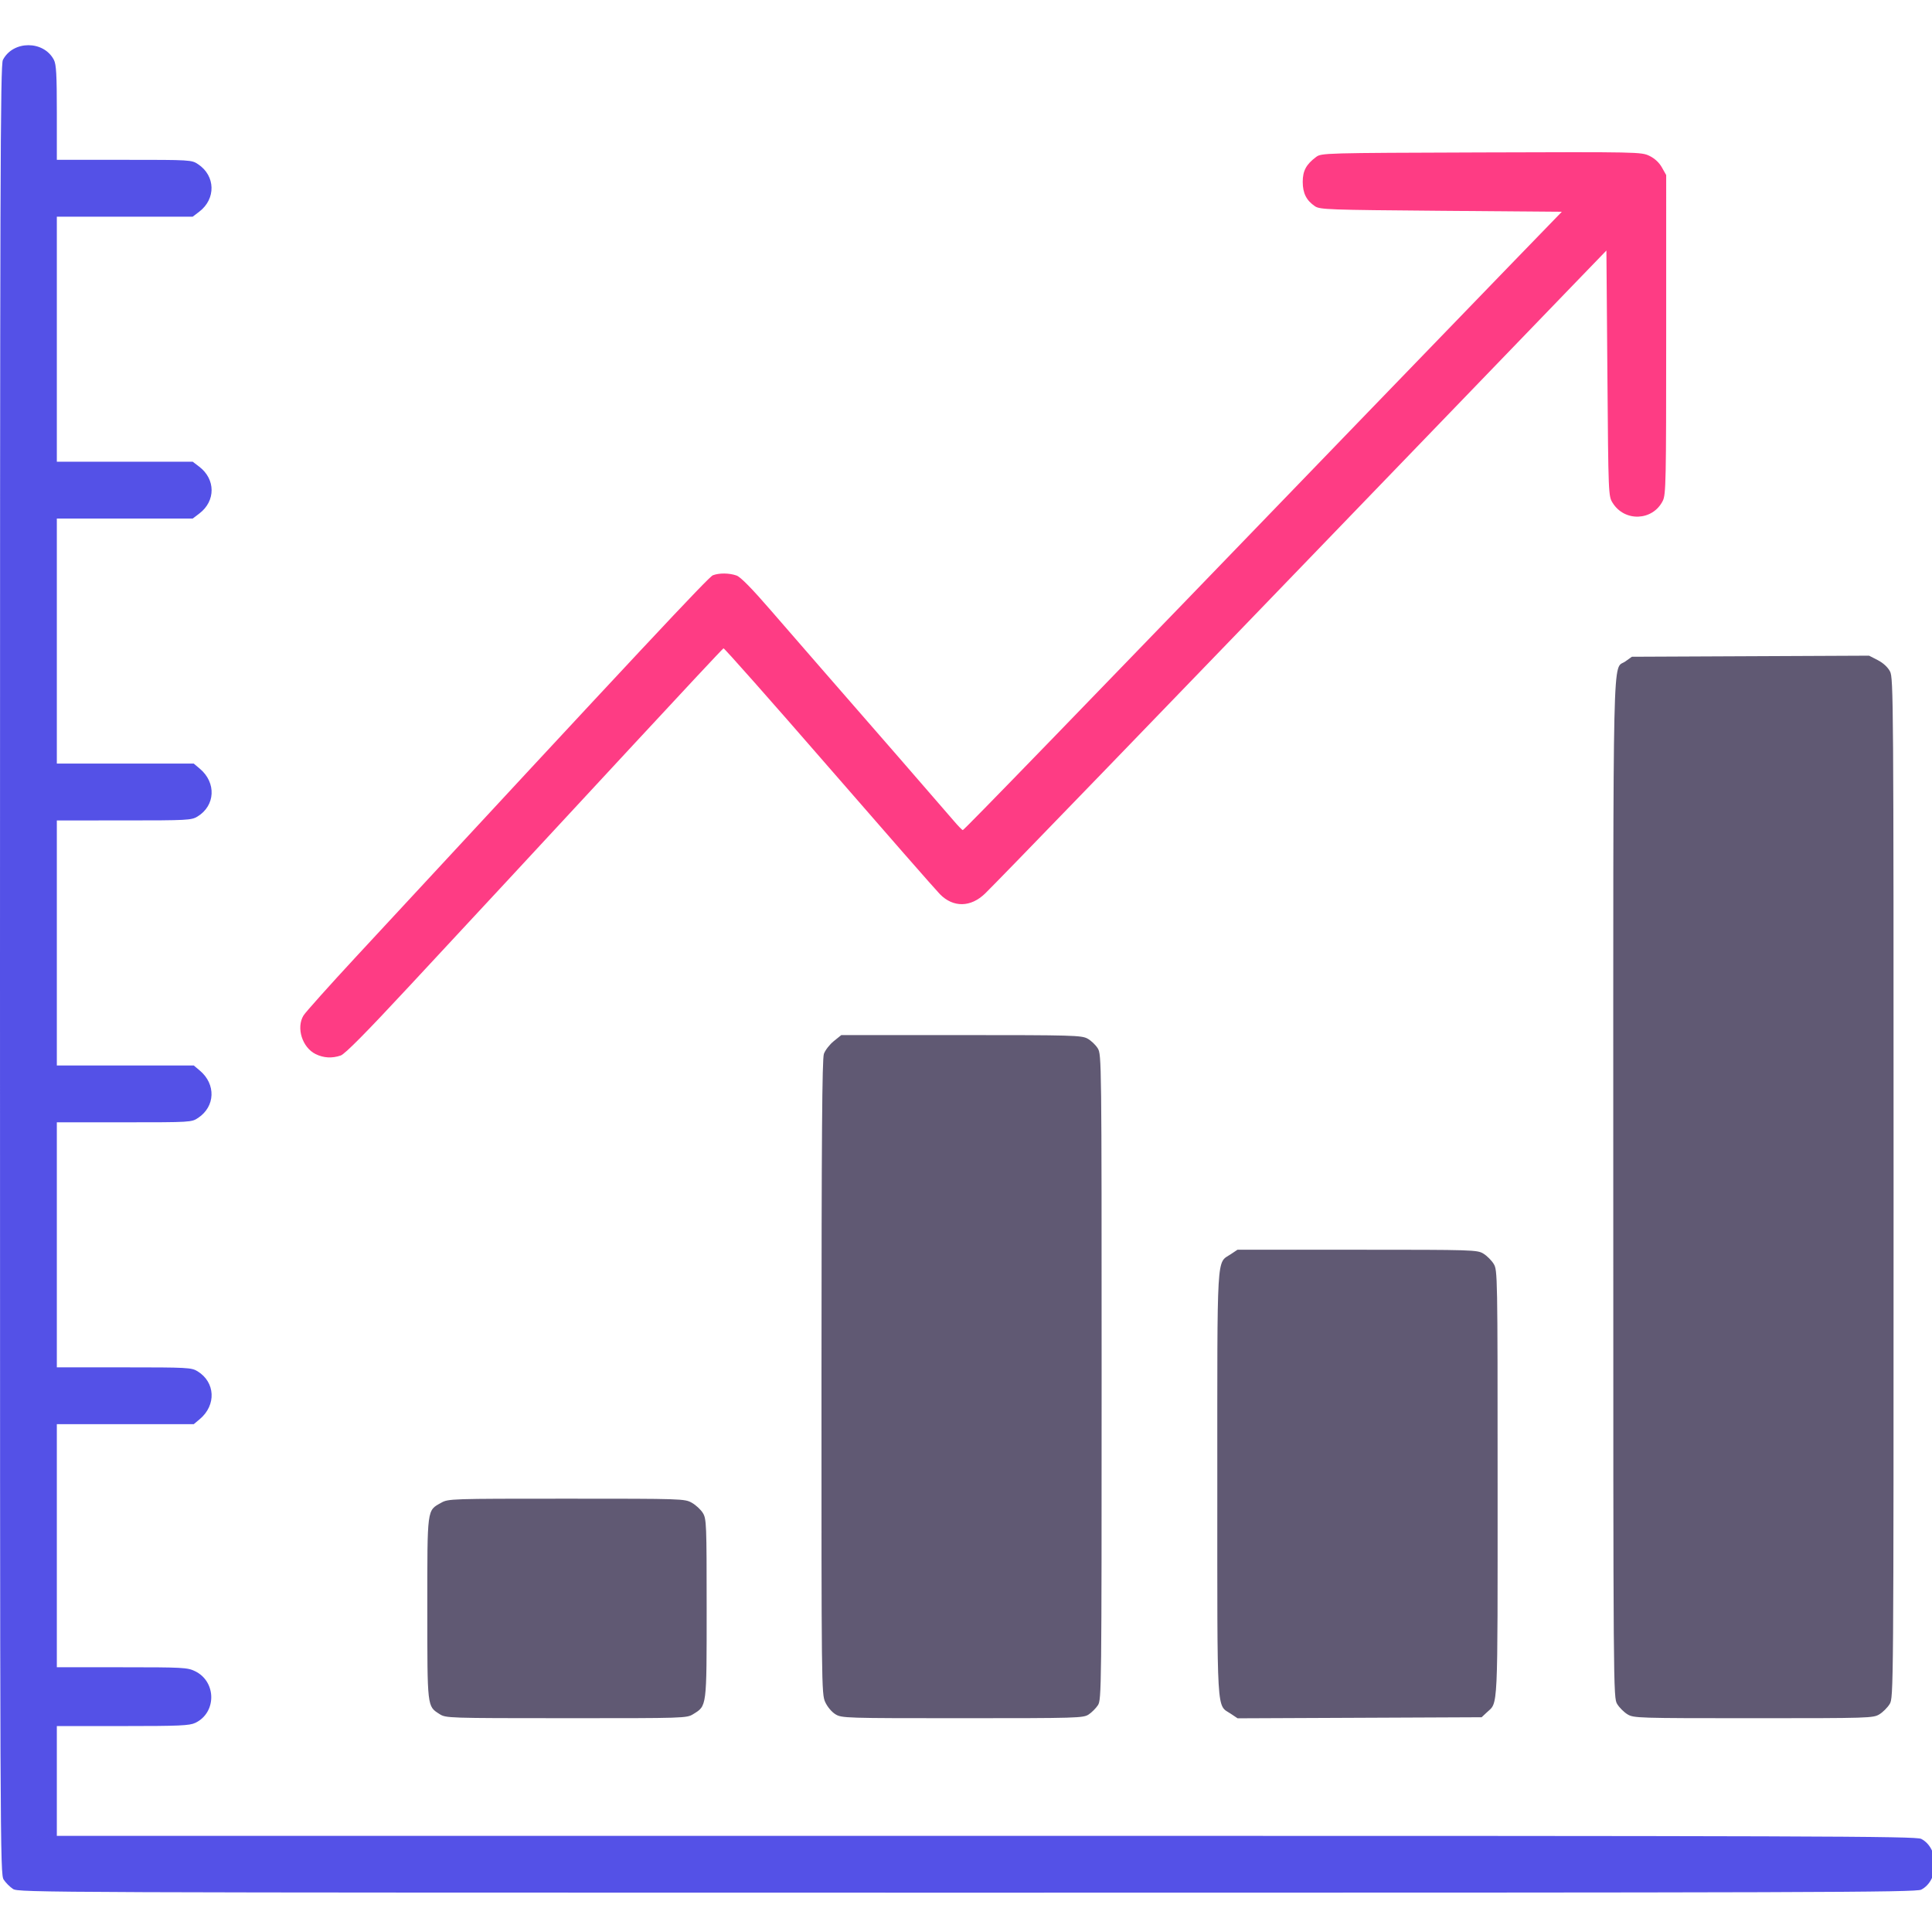
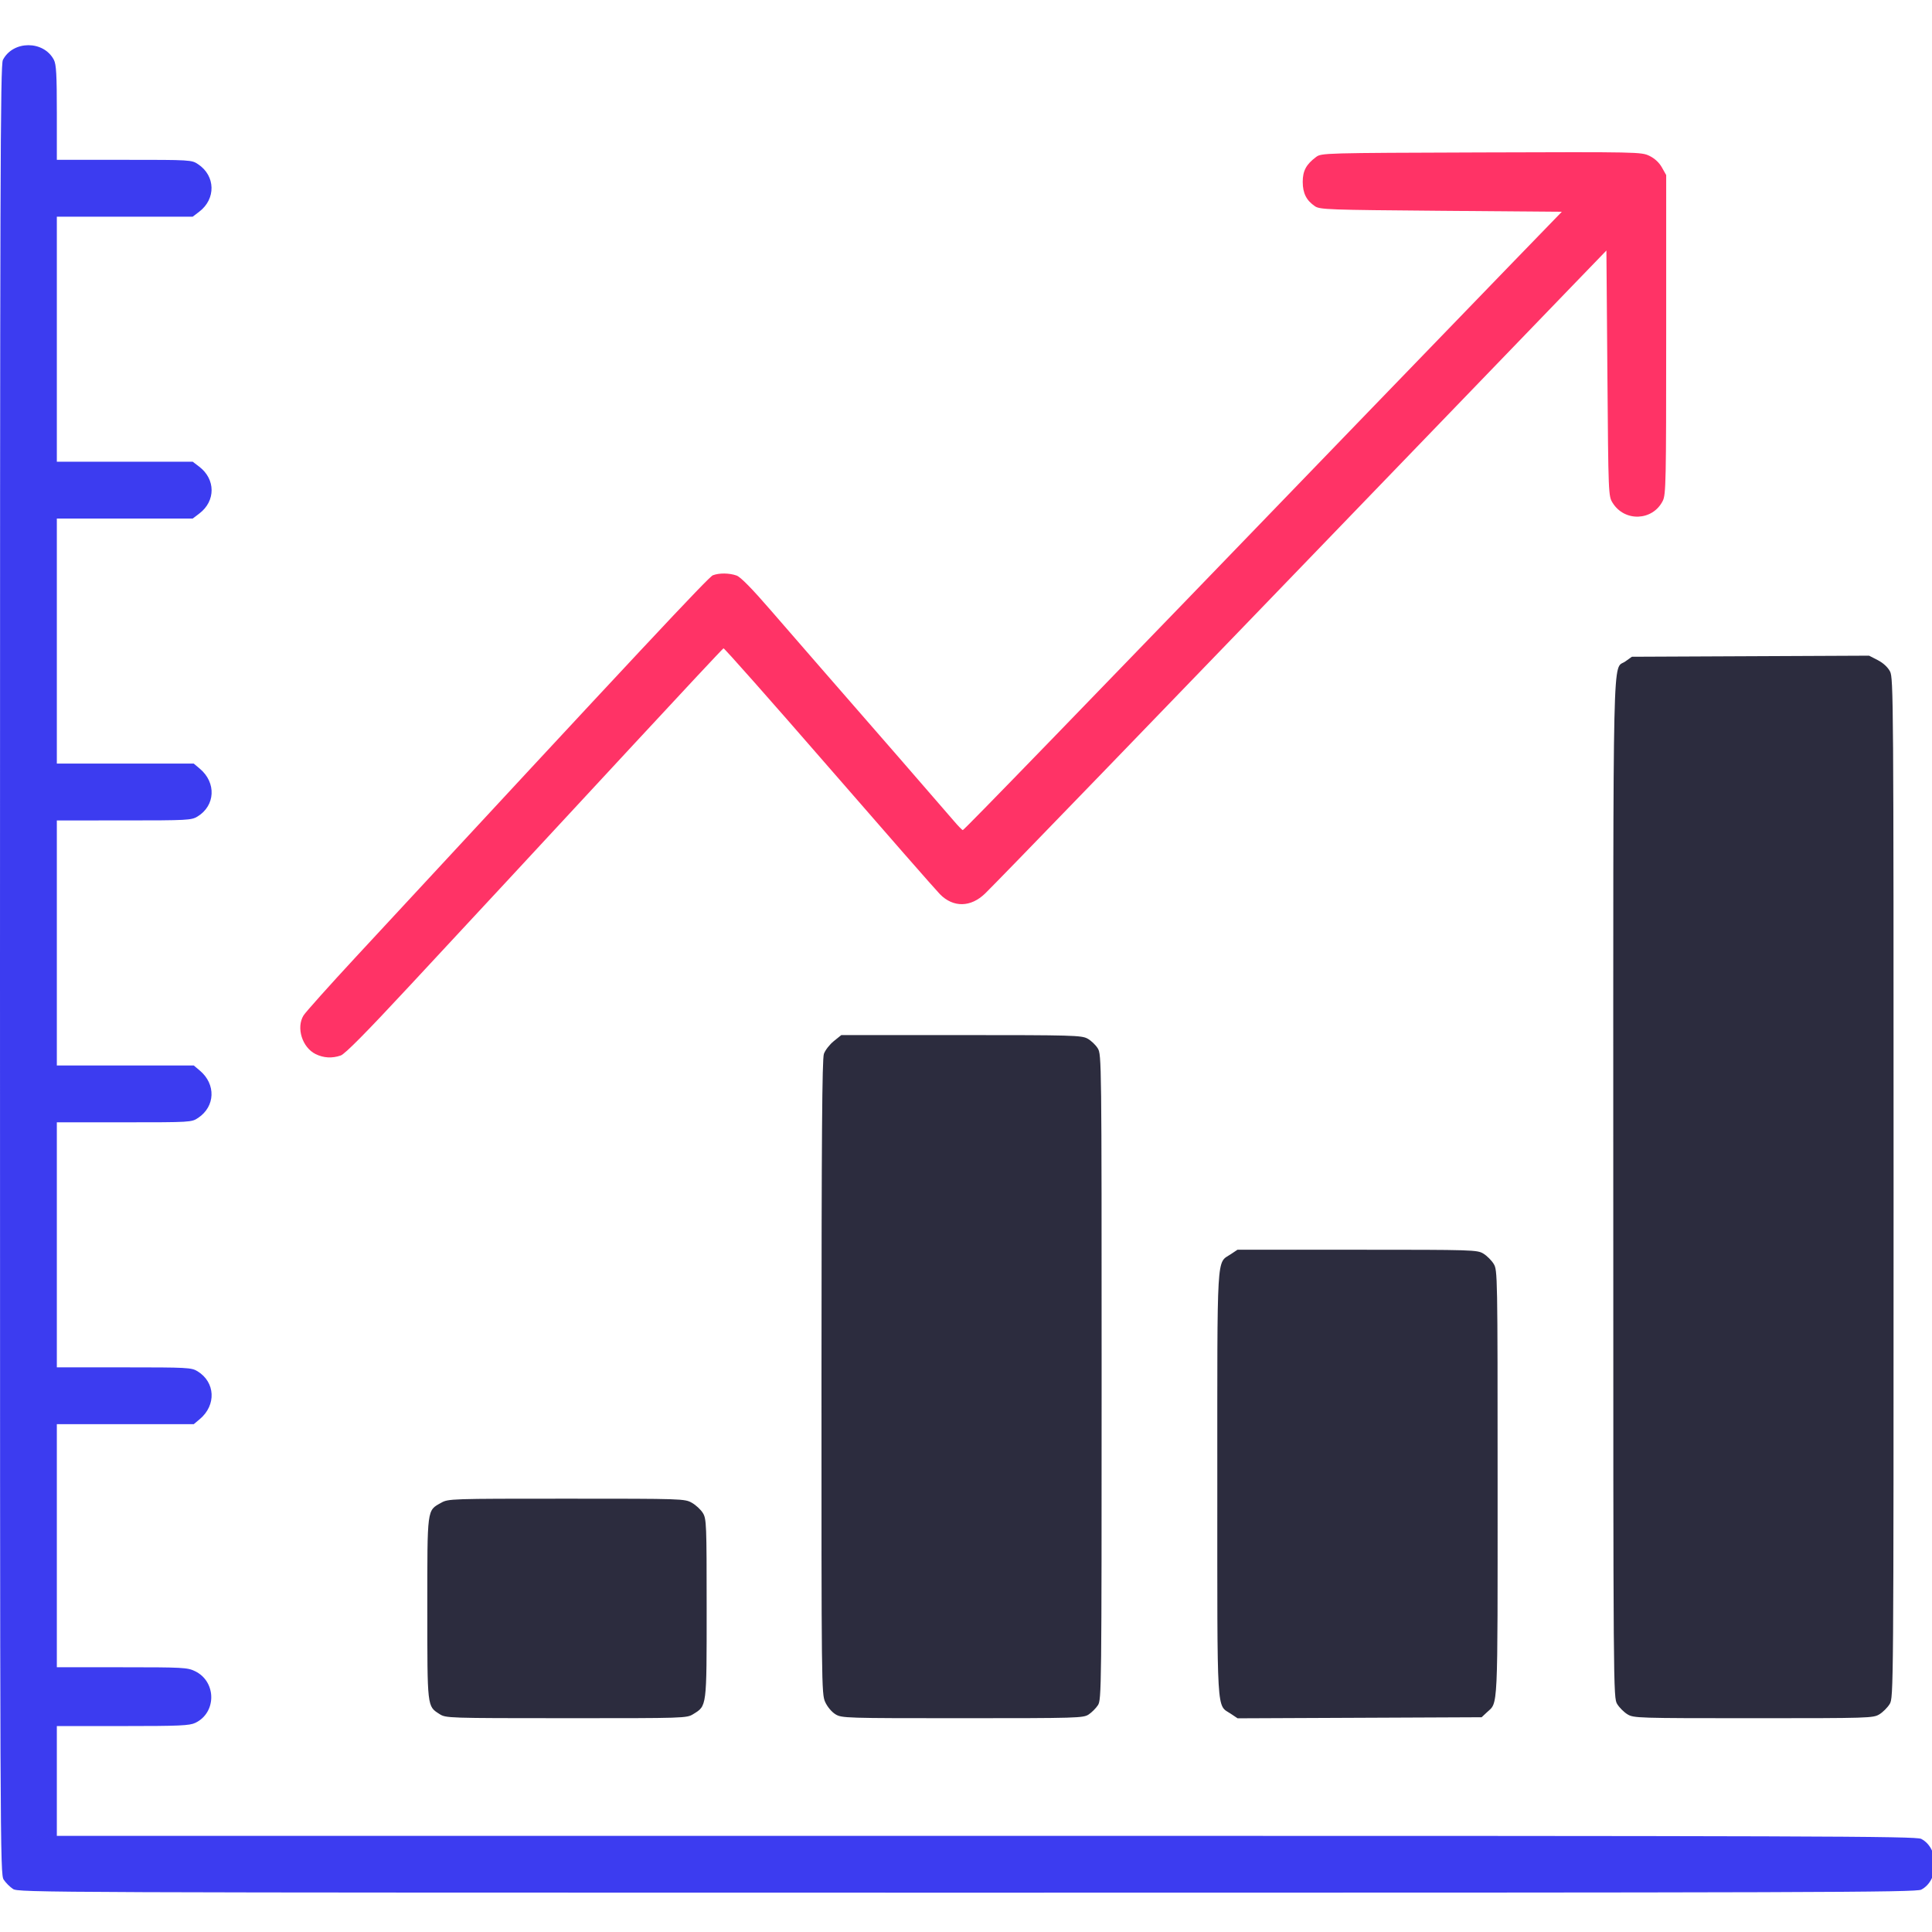
<svg xmlns="http://www.w3.org/2000/svg" version="1.1" id="svg1" width="342" height="342" viewBox="0 0 985.591 985.591">
  <defs id="defs1" />
  <g id="g1" transform="translate(-47.00646,-68.51807)">
    <g id="g2" transform="translate(0,23.05476)">
-       <path style="fill:#fe3c84" d="m 208.03,583.202 c -6.842,-3.356 -10.012,-13.44 -6.192,-19.702 1.007,-1.65 13.088,-15.15 26.848,-30 145.057,-156.549 179.857,-193.756 181.975,-194.561 3.262,-1.24 8.32,-1.19 12.076,0.12 2.033,0.709 7.782,6.546 17.399,17.666 7.9,9.134 19.313,22.272 25.363,29.195 21.43,24.522 64.057,73.547 68,78.207 2.2,2.6 4.303,4.76 4.672,4.8 0.59,0.065 55.623,-56.703 208.822,-215.406 C 770.366,229.309 801.699,196.9 816.623,181.5 l 27.135,-28 -61.629,-0.5 c -57.464,-0.466 -61.81,-0.623 -64.31,-2.319 -4.372,-2.967 -6.224,-6.653 -6.237,-12.405 -0.012,-5.644 1.753,-8.943 6.802,-12.714 2.729,-2.038 3.72,-2.065 84.325,-2.335 80.117,-0.268 81.638,-0.237 85.743,1.75 2.68,1.297 4.962,3.417 6.363,5.909 l 2.184,3.886 -0.002,81.364 c -0.001,75.466 -0.128,81.616 -1.75,84.844 C 890.092,311.242 875.795,311.813 869.681,302 867.515,298.524 867.497,298.069 867,235.882 l -0.5,-62.618 -18,18.635 c -9.9,10.249 -41.85,43.369 -71,73.6 -151.158,156.762 -220.288,228.267 -227.866,235.697 -7.349,7.206 -16.344,7.365 -23.154,0.41 -2.211,-2.258 -27.791,-31.466 -56.845,-64.907 -29.054,-33.441 -53.15,-60.666 -53.547,-60.5 -0.397,0.166 -21.142,22.352 -46.1,49.302 -24.958,26.95 -53.742,58 -63.963,69 -10.221,11 -32.863,35.37 -50.315,54.156 -21.85,23.52 -32.708,34.496 -34.87,35.25 -4.386,1.529 -8.747,1.29 -12.812,-0.704 z" id="path4" />
-       <path style="fill:#5451e7" d="m 53.641,1009.102 c -1.572,-1.037 -3.707,-3.171 -4.743,-4.743 -1.839,-2.79 -1.885,-13.949 -1.891,-464.158 -0.006,-406.014 0.171,-461.644 1.478,-464.171 5.179,-10.015 20.851,-10.015 26.03,0 C 75.708,78.335 76,83.637 76,102.95 V 127 h 34.352 c 34.049,0 34.382,0.02 37.75,2.27 8.855,5.915 9.123,17.643 0.555,24.178 L 145.311,156 H 110.656 76 v 62.5 62.5 h 34.656 34.656 l 3.345,2.552 c 8.359,6.376 8.408,17.484 0.105,23.816 L 145.311,310 H 110.656 76 v 62.5 62.5 h 34.923 34.923 l 3.113,2.619 c 8.479,7.134 7.903,18.836 -1.2,24.386 -3.084,1.881 -5.097,1.987 -37.509,1.991 L 76,464 v 62.5 62.5 h 34.923 34.923 l 3.113,2.619 c 8.272,6.96 7.869,18.281 -0.857,24.111 C 144.734,617.98 144.401,618 110.352,618 H 76 v 62.5 62.5 l 34.25,0.004 c 32.412,0.004 34.425,0.11 37.509,1.991 9.103,5.55 9.679,17.252 1.2,24.386 L 145.847,772 H 110.923 76 v 62 62 h 33.184 c 31.141,0 33.439,0.123 37.316,2 10.987,5.319 11.058,21.185 0.118,26.377 C 143.673,925.774 138.527,926 109.599,926 H 76 v 28 28 h 474.05 c 426.027,0 474.353,0.157 477.044,1.549 9.265,4.791 9.265,21.112 0,25.903 -2.692,1.392 -51.956,1.548 -486.794,1.542 -472.251,-0.01 -483.868,-0.052 -486.658,-1.891 z" id="path3" />
-       <path style="fill:#605973" d="M 271.213,919.861 C 264.889,915.812 265,916.775 265,865.954 c 0,-51.543 -0.232,-49.769 7.046,-53.86 C 275.714,810.033 276.722,810 336,810 c 59.278,0 60.286,0.033 63.954,2.094 2.049,1.152 4.586,3.514 5.636,5.25 1.806,2.983 1.91,5.639 1.91,48.656 0,50.665 0.137,49.589 -6.844,53.903 -3.349,2.07 -4.181,2.096 -64.774,2.08 -60.68,-0.017 -61.42,-0.041 -64.669,-2.122 z m 201.979,0.114 c -1.91,-1.165 -4.12,-3.804 -5.228,-6.246 -1.868,-4.116 -1.919,-8.571 -1.885,-165.729 0.026,-122.482 0.323,-162.323 1.228,-164.905 0.656,-1.873 2.923,-4.798 5.036,-6.5 L 476.185,573.5 h 61.157 c 56.986,0 61.382,0.123 64.452,1.799 1.812,0.989 4.173,3.239 5.246,5 1.915,3.141 1.952,6.306 1.949,167.701 -0.003,159.465 -0.06,164.587 -1.888,167.359 -1.037,1.572 -3.171,3.707 -4.743,4.743 -2.722,1.795 -5.793,1.885 -64.359,1.888 -59.914,0.003 -61.585,-0.049 -64.808,-2.014 z m 201.738,-0.224 c -7.415,-4.954 -6.927,3.295 -6.927,-117.252 0,-120.499 -0.482,-112.302 6.895,-117.23 L 678.296,683 l 61.102,0.004 c 59.207,0.004 61.203,0.065 64.361,1.991 1.793,1.093 4.153,3.454 5.246,5.246 1.951,3.199 1.987,5.258 1.991,112.059 0.004,118.076 0.323,111.276 -5.481,116.7 l -2.675,2.5 -62.24,0.272 -62.24,0.272 z m 202.311,0.253 c -1.793,-1.093 -4.153,-3.454 -5.246,-5.246 -1.969,-3.23 -1.987,-5.584 -1.991,-263.041 -0.004,-285.246 -0.487,-264.098 6.133,-268.819 L 879.5,380.5 l 60.5,-0.275 60.5,-0.275 4.426,2.275 c 2.758,1.417 5.113,3.588 6.25,5.759 1.752,3.346 1.824,13.784 1.82,263.5 0,257.69 -0.022,260.045 -1.991,263.275 -1.093,1.793 -3.454,4.153 -5.246,5.246 -3.158,1.925 -5.151,1.987 -64.259,1.987 -59.108,0 -61.101,-0.062 -64.259,-1.987 z" id="path2" />
+       <path style="fill:#ff3366;fill-opacity:1" d="m 208.03,583.202 c -6.842,-3.356 -10.012,-13.44 -6.192,-19.702 1.007,-1.65 13.088,-15.15 26.848,-30 145.057,-156.549 179.857,-193.756 181.975,-194.561 3.262,-1.24 8.32,-1.19 12.076,0.12 2.033,0.709 7.782,6.546 17.399,17.666 7.9,9.134 19.313,22.272 25.363,29.195 21.43,24.522 64.057,73.547 68,78.207 2.2,2.6 4.303,4.76 4.672,4.8 0.59,0.065 55.623,-56.703 208.822,-215.406 C 770.366,229.309 801.699,196.9 816.623,181.5 l 27.135,-28 -61.629,-0.5 c -57.464,-0.466 -61.81,-0.623 -64.31,-2.319 -4.372,-2.967 -6.224,-6.653 -6.237,-12.405 -0.012,-5.644 1.753,-8.943 6.802,-12.714 2.729,-2.038 3.72,-2.065 84.325,-2.335 80.117,-0.268 81.638,-0.237 85.743,1.75 2.68,1.297 4.962,3.417 6.363,5.909 l 2.184,3.886 -0.002,81.364 c -0.001,75.466 -0.128,81.616 -1.75,84.844 C 890.092,311.242 875.795,311.813 869.681,302 867.515,298.524 867.497,298.069 867,235.882 l -0.5,-62.618 -18,18.635 c -9.9,10.249 -41.85,43.369 -71,73.6 -151.158,156.762 -220.288,228.267 -227.866,235.697 -7.349,7.206 -16.344,7.365 -23.154,0.41 -2.211,-2.258 -27.791,-31.466 -56.845,-64.907 -29.054,-33.441 -53.15,-60.666 -53.547,-60.5 -0.397,0.166 -21.142,22.352 -46.1,49.302 -24.958,26.95 -53.742,58 -63.963,69 -10.221,11 -32.863,35.37 -50.315,54.156 -21.85,23.52 -32.708,34.496 -34.87,35.25 -4.386,1.529 -8.747,1.29 -12.812,-0.704 z" id="path4" />
+       <path style="fill:#3c3cf0;fill-opacity:1" d="m 53.641,1009.102 c -1.572,-1.037 -3.707,-3.171 -4.743,-4.743 -1.839,-2.79 -1.885,-13.949 -1.891,-464.158 -0.006,-406.014 0.171,-461.644 1.478,-464.171 5.179,-10.015 20.851,-10.015 26.03,0 C 75.708,78.335 76,83.637 76,102.95 V 127 h 34.352 c 34.049,0 34.382,0.02 37.75,2.27 8.855,5.915 9.123,17.643 0.555,24.178 L 145.311,156 H 110.656 76 v 62.5 62.5 h 34.656 34.656 l 3.345,2.552 c 8.359,6.376 8.408,17.484 0.105,23.816 L 145.311,310 H 110.656 76 v 62.5 62.5 h 34.923 34.923 l 3.113,2.619 c 8.479,7.134 7.903,18.836 -1.2,24.386 -3.084,1.881 -5.097,1.987 -37.509,1.991 L 76,464 v 62.5 62.5 h 34.923 34.923 l 3.113,2.619 c 8.272,6.96 7.869,18.281 -0.857,24.111 C 144.734,617.98 144.401,618 110.352,618 H 76 v 62.5 62.5 l 34.25,0.004 c 32.412,0.004 34.425,0.11 37.509,1.991 9.103,5.55 9.679,17.252 1.2,24.386 L 145.847,772 H 110.923 76 v 62 62 h 33.184 c 31.141,0 33.439,0.123 37.316,2 10.987,5.319 11.058,21.185 0.118,26.377 C 143.673,925.774 138.527,926 109.599,926 H 76 v 28 28 h 474.05 c 426.027,0 474.353,0.157 477.044,1.549 9.265,4.791 9.265,21.112 0,25.903 -2.692,1.392 -51.956,1.548 -486.794,1.542 -472.251,-0.01 -483.868,-0.052 -486.658,-1.891 z" id="path3" />
+       <path style="fill:#2c2c3e;fill-opacity:1" d="M 271.213,919.861 C 264.889,915.812 265,916.775 265,865.954 c 0,-51.543 -0.232,-49.769 7.046,-53.86 C 275.714,810.033 276.722,810 336,810 c 59.278,0 60.286,0.033 63.954,2.094 2.049,1.152 4.586,3.514 5.636,5.25 1.806,2.983 1.91,5.639 1.91,48.656 0,50.665 0.137,49.589 -6.844,53.903 -3.349,2.07 -4.181,2.096 -64.774,2.08 -60.68,-0.017 -61.42,-0.041 -64.669,-2.122 z m 201.979,0.114 c -1.91,-1.165 -4.12,-3.804 -5.228,-6.246 -1.868,-4.116 -1.919,-8.571 -1.885,-165.729 0.026,-122.482 0.323,-162.323 1.228,-164.905 0.656,-1.873 2.923,-4.798 5.036,-6.5 L 476.185,573.5 h 61.157 c 56.986,0 61.382,0.123 64.452,1.799 1.812,0.989 4.173,3.239 5.246,5 1.915,3.141 1.952,6.306 1.949,167.701 -0.003,159.465 -0.06,164.587 -1.888,167.359 -1.037,1.572 -3.171,3.707 -4.743,4.743 -2.722,1.795 -5.793,1.885 -64.359,1.888 -59.914,0.003 -61.585,-0.049 -64.808,-2.014 z m 201.738,-0.224 c -7.415,-4.954 -6.927,3.295 -6.927,-117.252 0,-120.499 -0.482,-112.302 6.895,-117.23 L 678.296,683 l 61.102,0.004 c 59.207,0.004 61.203,0.065 64.361,1.991 1.793,1.093 4.153,3.454 5.246,5.246 1.951,3.199 1.987,5.258 1.991,112.059 0.004,118.076 0.323,111.276 -5.481,116.7 l -2.675,2.5 -62.24,0.272 -62.24,0.272 z m 202.311,0.253 c -1.793,-1.093 -4.153,-3.454 -5.246,-5.246 -1.969,-3.23 -1.987,-5.584 -1.991,-263.041 -0.004,-285.246 -0.487,-264.098 6.133,-268.819 L 879.5,380.5 l 60.5,-0.275 60.5,-0.275 4.426,2.275 c 2.758,1.417 5.113,3.588 6.25,5.759 1.752,3.346 1.824,13.784 1.82,263.5 0,257.69 -0.022,260.045 -1.991,263.275 -1.093,1.793 -3.454,4.153 -5.246,5.246 -3.158,1.925 -5.151,1.987 -64.259,1.987 -59.108,0 -61.101,-0.062 -64.259,-1.987 z" id="path2" />
    </g>
  </g>
</svg>
